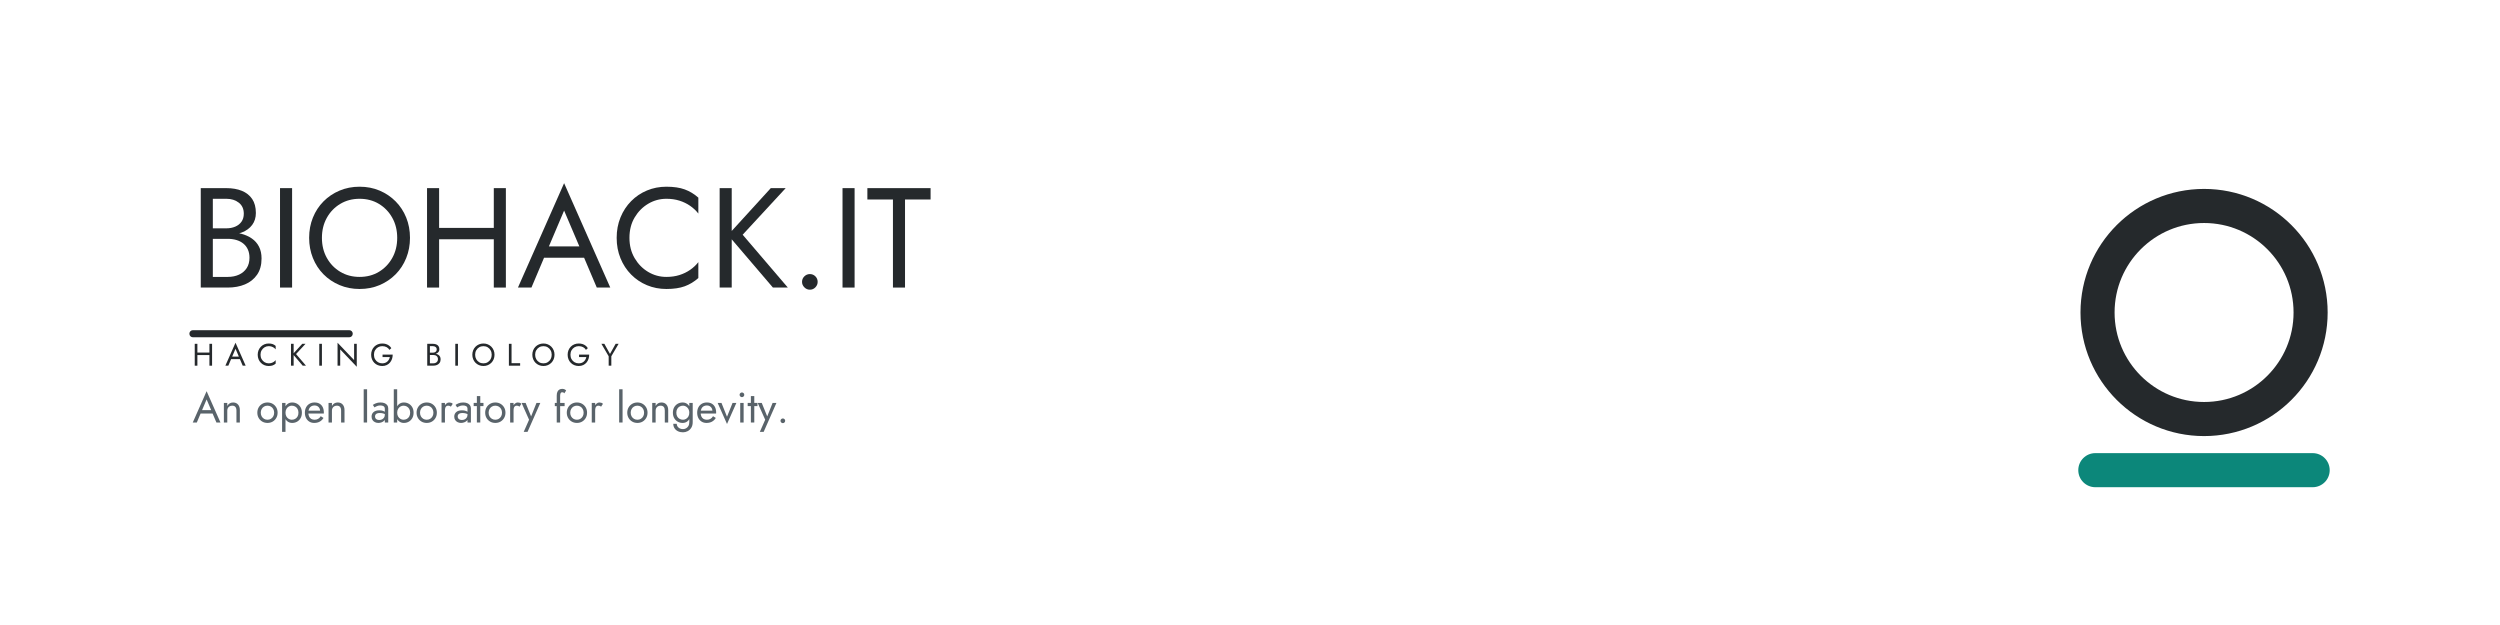
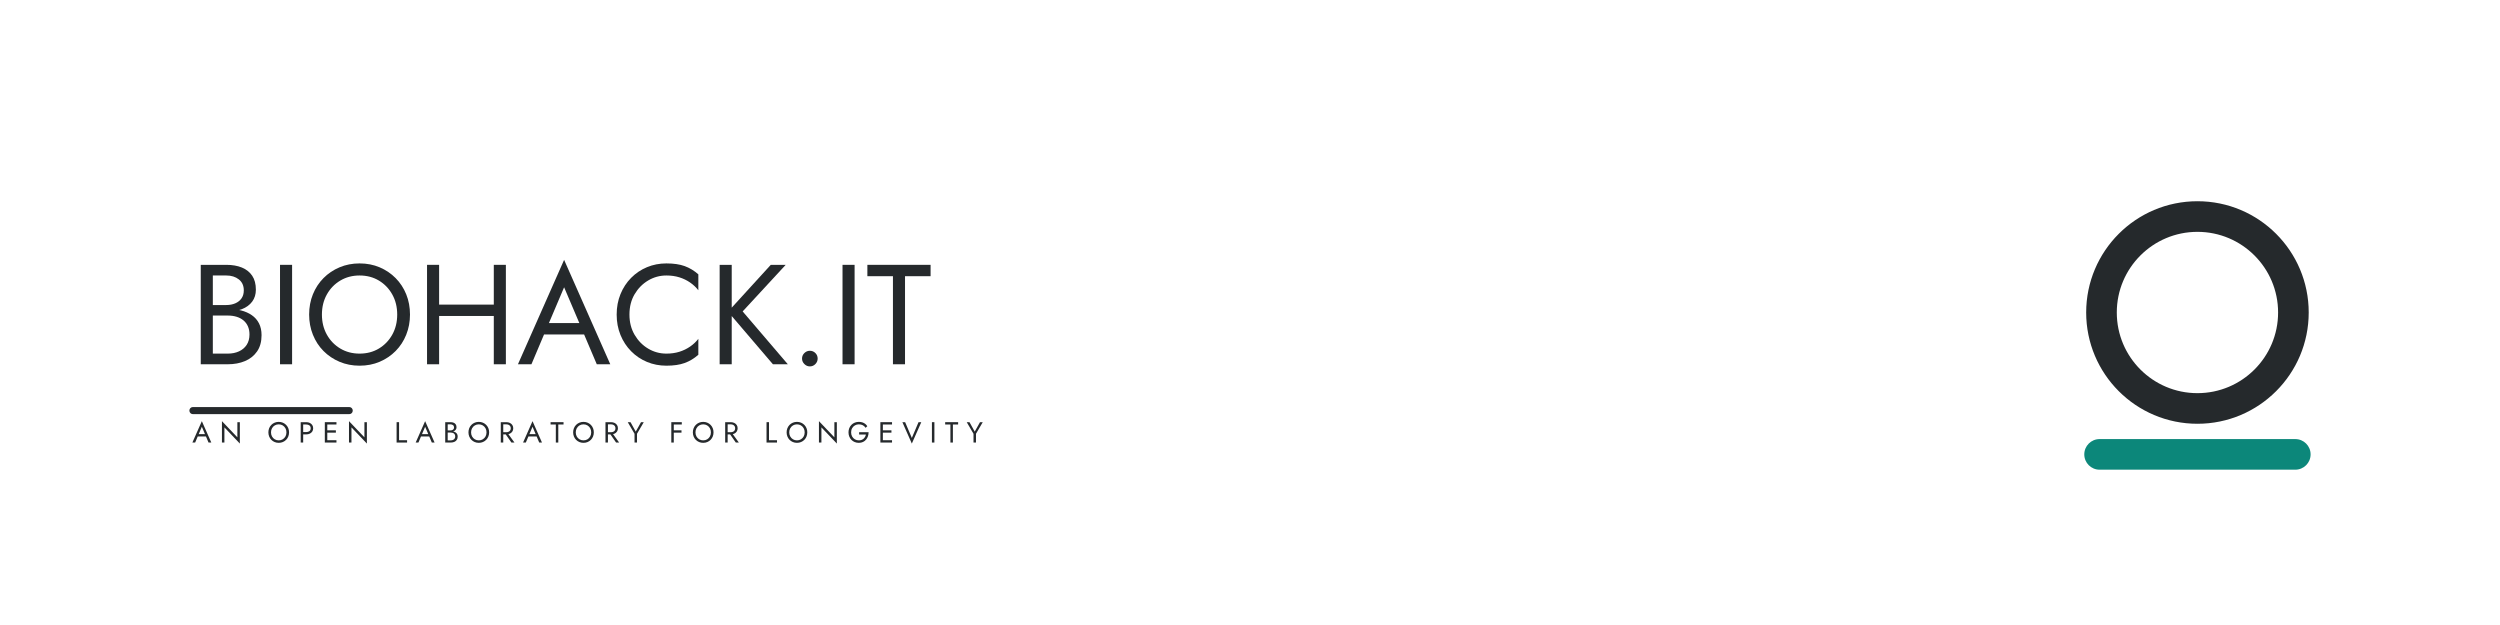
<svg xmlns="http://www.w3.org/2000/svg" viewBox="0 0 1584 396" width="1584" height="396">
  <rect width="1584" height="396" fill="#ffffff" />
-   <g fill="#25292c" transform="translate(120.0,182.2) scale(0.09,-0.09)">
+   <g fill="#25292c" transform="translate(120.0,230.8) scale(0.09,-0.09)">
    <path d="M147 370H260Q323 370 369.5 388.0Q416 406 442.0 441.0Q468 476 468 525Q468 585 442.0 623.5Q416 662 369.5 681.0Q323 700 260 700H80V0H270Q338 0 391.5 22.5Q445 45 476.5 90.5Q508 136 508 205Q508 253 490.0 288.0Q472 323 439.5 345.5Q407 368 364.0 379.0Q321 390 270 390H147V343H270Q304 343 332.0 334.5Q360 326 380.5 309.0Q401 292 412.0 267.0Q423 242 423 210Q423 167 403.5 137.0Q384 107 349.5 91.0Q315 75 270 75H165V625H260Q313 625 348.0 597.5Q383 570 383 520Q383 487 367.0 464.0Q351 441 323.0 429.0Q295 417 260 417H147Z" transform="translate(0.0,0)" />
    <path d="M80 700V0H165V700Z" transform="translate(558.0,0)" />
    <path d="M130 350Q130 429 164.5 491.0Q199 553 259.0 589.0Q319 625 395 625Q472 625 531.5 589.0Q591 553 625.5 491.0Q660 429 660 350Q660 271 625.5 209.0Q591 147 531.5 111.0Q472 75 395 75Q319 75 259.0 111.0Q199 147 164.5 209.0Q130 271 130 350ZM40 350Q40 274 66.5 208.0Q93 142 141.0 93.5Q189 45 254.0 17.5Q319 -10 395 -10Q472 -10 536.5 17.5Q601 45 649.0 93.5Q697 142 723.5 208.0Q750 274 750 350Q750 427 723.5 492.5Q697 558 649.0 606.5Q601 655 536.5 682.5Q472 710 395 710Q319 710 254.0 682.5Q189 655 141.0 606.5Q93 558 66.5 492.5Q40 427 40 350Z" transform="translate(803.0,0)" />
    <path d="M127 340H607V420H127ZM550 700V0H635V700ZM80 700V0H165V700Z" transform="translate(1593.0,0)" />
    <path d="M147 210H517L487 290H177ZM330 542 450 260 458 240 560 0H655L330 735L5 0H100L204 246L212 264Z" transform="translate(2308.0,0)" />
    <path d="M130 350Q130 432 166.5 493.5Q203 555 262.0 590.0Q321 625 390 625Q440 625 481.5 612.0Q523 599 557.0 575.5Q591 552 615 521V633Q571 672 519.0 691.0Q467 710 390 710Q317 710 253.5 683.5Q190 657 142.0 608.5Q94 560 67.0 494.0Q40 428 40 350Q40 272 67.0 206.0Q94 140 142.0 91.5Q190 43 253.5 16.5Q317 -10 390 -10Q467 -10 519.0 9.0Q571 28 615 67V179Q591 148 557.0 124.5Q523 101 481.5 88.0Q440 75 390 75Q321 75 262.0 110.0Q203 145 166.5 207.0Q130 269 130 350Z" transform="translate(2968.0,0)" />
    <path d="M80 700V0H165V700ZM440 700 139 370 455 0H560L242 372L545 700Z" transform="translate(3653.0,0)" />
    <path d="M95 40Q95 18 111.5 1.5Q128 -15 150 -15Q173 -15 189.0 1.5Q205 18 205 40Q205 63 189.0 79.0Q173 95 150 95Q128 95 111.5 79.0Q95 63 95 40Z" transform="translate(4218.0,0)" />
    <path d="M80 700V0H165V700Z" transform="translate(4518.0,0)" />
    <path d="M10 620H190V0H275V620H455V700H10Z" transform="translate(4763.0,0)" />
  </g>
-   <rect x="120.0" y="209.2" width="103.5" height="4.5" rx="2.2" fill="#25292c" />
-   <g fill="#25292c" transform="translate(121.8,231.7) scale(0.0198,-0.0198)">
-     <path d="M127 340H607V420H127ZM550 700V0H635V700ZM80 700V0H165V700Z" transform="translate(0.0,0)" />
-     <path d="M147 210H517L487 290H177ZM330 542 450 260 458 240 560 0H655L330 735L5 0H100L204 246L212 264Z" transform="translate(1055.0,0)" />
-     <path d="M130 350Q130 432 166.5 493.5Q203 555 262.0 590.0Q321 625 390 625Q440 625 481.5 612.0Q523 599 557.0 575.5Q591 552 615 521V633Q571 672 519.0 691.0Q467 710 390 710Q317 710 253.5 683.5Q190 657 142.0 608.5Q94 560 67.0 494.0Q40 428 40 350Q40 272 67.0 206.0Q94 140 142.0 91.5Q190 43 253.5 16.5Q317 -10 390 -10Q467 -10 519.0 9.0Q571 28 615 67V179Q591 148 557.0 124.5Q523 101 481.5 88.0Q440 75 390 75Q321 75 262.0 110.0Q203 145 166.5 207.0Q130 269 130 350Z" transform="translate(2055.0,0)" />
-     <path d="M80 700V0H165V700ZM440 700 139 370 455 0H560L242 372L545 700Z" transform="translate(3080.0,0)" />
-     <path d="M80 700V0H165V700Z" transform="translate(3985.0,0)" />
-     <path d="M610 700V179L80 735V0H165V521L695 -35V700Z" transform="translate(4570.0,0)" />
-     <path d="M405 275H638Q629 234 609.5 198.0Q590 162 560.0 134.0Q530 106 488.5 90.5Q447 75 395 75Q321 75 261.0 110.0Q201 145 165.5 207.0Q130 269 130 350Q130 432 165.5 493.5Q201 555 261.0 590.0Q321 625 395 625Q475 625 534.0 593.5Q593 562 626 506L686 561Q656 610 612.5 643.0Q569 676 514.5 693.0Q460 710 395 710Q319 710 254.0 683.5Q189 657 141.0 608.5Q93 560 66.5 494.0Q40 428 40 350Q40 272 66.5 206.0Q93 140 141.0 91.5Q189 43 254.0 16.5Q319 -10 395 -10Q475 -10 537.5 19.5Q600 49 643.0 100.0Q686 151 708.0 216.5Q730 282 730 355H405Z" transform="translate(5685.0,0)" />
-     <path d="M147 370H260Q323 370 369.5 388.0Q416 406 442.0 441.0Q468 476 468 525Q468 585 442.0 623.5Q416 662 369.5 681.0Q323 700 260 700H80V0H270Q338 0 391.5 22.5Q445 45 476.5 90.5Q508 136 508 205Q508 253 490.0 288.0Q472 323 439.5 345.5Q407 368 364.0 379.0Q321 390 270 390H147V343H270Q304 343 332.0 334.5Q360 326 380.5 309.0Q401 292 412.0 267.0Q423 242 423 210Q423 167 403.5 137.0Q384 107 349.5 91.0Q315 75 270 75H165V625H260Q313 625 348.0 597.5Q383 570 383 520Q383 487 367.0 464.0Q351 441 323.0 429.0Q295 417 260 417H147Z" transform="translate(7440.0,0)" />
-     <path d="M80 700V0H165V700Z" transform="translate(8338.0,0)" />
-     <path d="M130 350Q130 429 164.5 491.0Q199 553 259.0 589.0Q319 625 395 625Q472 625 531.5 589.0Q591 553 625.5 491.0Q660 429 660 350Q660 271 625.5 209.0Q591 147 531.5 111.0Q472 75 395 75Q319 75 259.0 111.0Q199 147 164.5 209.0Q130 271 130 350ZM40 350Q40 274 66.5 208.0Q93 142 141.0 93.5Q189 45 254.0 17.5Q319 -10 395 -10Q472 -10 536.5 17.5Q601 45 649.0 93.5Q697 142 723.5 208.0Q750 274 750 350Q750 427 723.5 492.5Q697 558 649.0 606.5Q601 655 536.5 682.5Q472 710 395 710Q319 710 254.0 682.5Q189 655 141.0 606.5Q93 558 66.5 492.5Q40 427 40 350Z" transform="translate(8923.0,0)" />
-     <path d="M80 700V0H440V80H165V700Z" transform="translate(10053.0,0)" />
-     <path d="M130 350Q130 429 164.5 491.0Q199 553 259.0 589.0Q319 625 395 625Q472 625 531.5 589.0Q591 553 625.5 491.0Q660 429 660 350Q660 271 625.5 209.0Q591 147 531.5 111.0Q472 75 395 75Q319 75 259.0 111.0Q199 147 164.5 209.0Q130 271 130 350ZM40 350Q40 274 66.5 208.0Q93 142 141.0 93.5Q189 45 254.0 17.5Q319 -10 395 -10Q472 -10 536.5 17.5Q601 45 649.0 93.5Q697 142 723.5 208.0Q750 274 750 350Q750 427 723.5 492.5Q697 558 649.0 606.5Q601 655 536.5 682.5Q472 710 395 710Q319 710 254.0 682.5Q189 655 141.0 606.5Q93 558 66.5 492.5Q40 427 40 350Z" transform="translate(10843.0,0)" />
-     <path d="M405 275H638Q629 234 609.5 198.0Q590 162 560.0 134.0Q530 106 488.5 90.5Q447 75 395 75Q321 75 261.0 110.0Q201 145 165.5 207.0Q130 269 130 350Q130 432 165.5 493.5Q201 555 261.0 590.0Q321 625 395 625Q475 625 534.0 593.5Q593 562 626 506L686 561Q656 610 612.5 643.0Q569 676 514.5 693.0Q460 710 395 710Q319 710 254.0 683.5Q189 657 141.0 608.5Q93 560 66.5 494.0Q40 428 40 350Q40 272 66.5 206.0Q93 140 141.0 91.5Q189 43 254.0 16.5Q319 -10 395 -10Q475 -10 537.5 19.5Q600 49 643.0 100.0Q686 151 708.0 216.5Q730 282 730 355H405Z" transform="translate(11973.0,0)" />
-     <path d="M461 700 280 376 100 700H5L238 301V0H323V302L556 700Z" transform="translate(13088.0,0)" />
+   <rect x="120.0" y="257.9" width="103.5" height="4.5" rx="2.2" fill="#25292c" />
+   <g fill="#25292c" transform="translate(121.8,280.4) scale(0.01845,-0.01845)">
+     <path d="M147 210H517L487 290H177ZM330 542 450 260 458 240 560 0H655L330 735L5 0H100L204 246L212 264Z" transform="translate(0.0,0)" />
+     <path d="M610 700V179L80 735V0H165V521L695 -35V700Z" transform="translate(940.0,0)" />
+     <path d="M130 350Q130 429 164.5 491.0Q199 553 259.0 589.0Q319 625 395 625Q472 625 531.5 589.0Q591 553 625.5 491.0Q660 429 660 350Q660 271 625.5 209.0Q591 147 531.5 111.0Q472 75 395 75Q319 75 259.0 111.0Q199 147 164.5 209.0Q130 271 130 350ZM40 350Q40 274 66.5 208.0Q93 142 141.0 93.5Q189 45 254.0 17.5Q319 -10 395 -10Q472 -10 536.5 17.5Q601 45 649.0 93.5Q697 142 723.5 208.0Q750 274 750 350Q750 427 723.5 492.5Q697 558 649.0 606.5Q601 655 536.5 682.5Q472 710 395 710Q319 710 254.0 682.5Q189 655 141.0 606.5Q93 558 66.5 492.5Q40 427 40 350Z" transform="translate(2575.0,0)" />
+     <path d="M80 700V0H165V700ZM127 620H270Q338 620 380.5 587.5Q423 555 423 490Q423 426 380.5 393.0Q338 360 270 360H127V280H270Q338 280 391.5 305.5Q445 331 476.5 378.5Q508 426 508 490Q508 555 476.5 602.0Q445 649 391.5 674.5Q338 700 270 700H127Z" transform="translate(3645.0,0)" />
+     <path d="M127 0H480V80H127ZM127 620H480V700H127ZM127 340H460V420H127ZM80 700V0H165V700Z" transform="translate(4473.0,0)" />
+     <path d="M610 700V179L80 735V0H165V521L695 -35V700Z" transform="translate(5303.0,0)" />
+     <path d="M80 700V0H440V80H165V700Z" transform="translate(6938.0,0)" />
+     <path d="M147 210H517L487 290H177ZM330 542 450 260 458 240 560 0H655L330 735L5 0H100L204 246L212 264Z" transform="translate(7668.0,0)" />
+     <path d="M147 370H260Q323 370 369.5 388.0Q416 406 442.0 441.0Q468 476 468 525Q468 585 442.0 623.5Q416 662 369.5 681.0Q323 700 260 700H80V0H270Q338 0 391.5 22.5Q445 45 476.5 90.5Q508 136 508 205Q508 253 490.0 288.0Q472 323 439.5 345.5Q407 368 364.0 379.0Q321 390 270 390H147V343H270Q304 343 332.0 334.5Q360 326 380.5 309.0Q401 292 412.0 267.0Q423 242 423 210Q423 167 403.5 137.0Q384 107 349.5 91.0Q315 75 270 75H165V625H260Q313 625 348.0 597.5Q383 570 383 520Q383 487 367.0 464.0Q351 441 323.0 429.0Q295 417 260 417H147Z" transform="translate(8608.0,0)" />
+     <path d="M130 350Q130 429 164.5 491.0Q199 553 259.0 589.0Q319 625 395 625Q472 625 531.5 589.0Q591 553 625.5 491.0Q660 429 660 350Q660 271 625.5 209.0Q591 147 531.5 111.0Q472 75 395 75Q319 75 259.0 111.0Q199 147 164.5 209.0Q130 271 130 350ZM40 350Q40 274 66.5 208.0Q93 142 141.0 93.5Q189 45 254.0 17.5Q319 -10 395 -10Q472 -10 536.5 17.5Q601 45 649.0 93.5Q697 142 723.5 208.0Q750 274 750 350Q750 427 723.5 492.5Q697 558 649.0 606.5Q601 655 536.5 682.5Q472 710 395 710Q319 710 254.0 682.5Q189 655 141.0 606.5Q93 558 66.5 492.5Q40 427 40 350Z" transform="translate(9446.0,0)" />
+     <path d="M205 345 445 0H550L300 345ZM80 700V0H165V700ZM127 625H270Q315 625 349.5 609.0Q384 593 403.5 563.0Q423 533 423 490Q423 447 403.5 417.0Q384 387 349.5 371.0Q315 355 270 355H127V280H270Q338 280 391.5 305.5Q445 331 476.5 378.5Q508 426 508 490Q508 555 476.5 602.0Q445 649 391.5 674.5Q338 700 270 700H127Z" transform="translate(10516.0,0)" />
+     <path d="M147 210H517L487 290H177ZM330 542 450 260 458 240 560 0H655L330 735L5 0H100L204 246L212 264Z" transform="translate(11356.0,0)" />
+     <path d="M10 620H190V0H275V620H455V700H10Z" transform="translate(12296.0,0)" />
+     <path d="M130 350Q130 429 164.5 491.0Q199 553 259.0 589.0Q319 625 395 625Q472 625 531.5 589.0Q591 553 625.5 491.0Q660 429 660 350Q660 271 625.5 209.0Q591 147 531.5 111.0Q472 75 395 75Q319 75 259.0 111.0Q199 147 164.5 209.0Q130 271 130 350ZM40 350Q40 274 66.5 208.0Q93 142 141.0 93.5Q189 45 254.0 17.5Q319 -10 395 -10Q472 -10 536.5 17.5Q601 45 649.0 93.5Q697 142 723.5 208.0Q750 274 750 350Q750 427 723.5 492.5Q697 558 649.0 606.5Q601 655 536.5 682.5Q472 710 395 710Q319 710 254.0 682.5Q189 655 141.0 606.5Q93 558 66.5 492.5Q40 427 40 350Z" transform="translate(13041.0,0)" />
+     <path d="M205 345 445 0H550L300 345ZM80 700V0H165V700ZM127 625H270Q315 625 349.5 609.0Q384 593 403.5 563.0Q423 533 423 490Q423 447 403.5 417.0Q384 387 349.5 371.0Q315 355 270 355H127V280H270Q338 280 391.5 305.5Q445 331 476.5 378.5Q508 426 508 490Q508 555 476.5 602.0Q445 649 391.5 674.5Q338 700 270 700H127Z" transform="translate(14111.0,0)" />
+     <path d="M461 700 280 376 100 700H5L238 301V0H323V302L556 700Z" transform="translate(14951.0,0)" />
+     <path d="M127 620H440V700H127ZM127 340H430V420H127ZM80 700V0H165V700Z" transform="translate(16372.0,0)" />
+     <path d="M130 350Q130 429 164.5 491.0Q199 553 259.0 589.0Q319 625 395 625Q472 625 531.5 589.0Q591 553 625.5 491.0Q660 429 660 350Q660 271 625.5 209.0Q591 147 531.5 111.0Q472 75 395 75Q319 75 259.0 111.0Q199 147 164.5 209.0Q130 271 130 350ZM40 350Q40 274 66.5 208.0Q93 142 141.0 93.5Q189 45 254.0 17.5Q319 -10 395 -10Q472 -10 536.5 17.5Q601 45 649.0 93.5Q697 142 723.5 208.0Q750 274 750 350Q750 427 723.5 492.5Q697 558 649.0 606.5Q601 655 536.5 682.5Q472 710 395 710Q319 710 254.0 682.5Q189 655 141.0 606.5Q93 558 66.5 492.5Q40 427 40 350Z" transform="translate(17152.0,0)" />
+     <path d="M205 345 445 0H550L300 345ZM80 700V0H165V700ZM127 625H270Q315 625 349.5 609.0Q384 593 403.5 563.0Q423 533 423 490Q423 447 403.5 417.0Q384 387 349.5 371.0Q315 355 270 355H127V280H270Q338 280 391.5 305.5Q445 331 476.5 378.5Q508 426 508 490Q508 555 476.5 602.0Q445 649 391.5 674.5Q338 700 270 700H127Z" transform="translate(18222.0,0)" />
+     <path d="M80 700V0H440V80H165V700Z" transform="translate(19642.0,0)" />
+     <path d="M130 350Q130 429 164.5 491.0Q199 553 259.0 589.0Q319 625 395 625Q472 625 531.5 589.0Q591 553 625.5 491.0Q660 429 660 350Q660 271 625.5 209.0Q591 147 531.5 111.0Q472 75 395 75Q319 75 259.0 111.0Q199 147 164.5 209.0Q130 271 130 350ZM40 350Q40 274 66.5 208.0Q93 142 141.0 93.5Q189 45 254.0 17.5Q319 -10 395 -10Q472 -10 536.5 17.5Q601 45 649.0 93.5Q697 142 723.5 208.0Q750 274 750 350Q750 427 723.5 492.5Q697 558 649.0 606.5Q601 655 536.5 682.5Q472 710 395 710Q319 710 254.0 682.5Q189 655 141.0 606.5Q93 558 66.5 492.5Q40 427 40 350Z" transform="translate(20372.0,0)" />
+     <path d="M610 700V179L80 735V0H165V521L695 -35V700Z" transform="translate(21442.0,0)" />
+     <path d="M405 275H638Q629 234 609.5 198.0Q590 162 560.0 134.0Q530 106 488.5 90.5Q447 75 395 75Q321 75 261.0 110.0Q201 145 165.5 207.0Q130 269 130 350Q130 432 165.5 493.5Q201 555 261.0 590.0Q321 625 395 625Q475 625 534.0 593.5Q593 562 626 506L686 561Q656 610 612.5 643.0Q569 676 514.5 693.0Q460 710 395 710Q319 710 254.0 683.5Q189 657 141.0 608.5Q93 560 66.5 494.0Q40 428 40 350Q40 272 66.5 206.0Q93 140 141.0 91.5Q189 43 254.0 16.5Q319 -10 395 -10Q475 -10 537.5 19.5Q600 49 643.0 100.0Q686 151 708.0 216.5Q730 282 730 355H405Z" transform="translate(22497.0,0)" />
+     <path d="M127 0H480V80H127ZM127 620H480V700H127ZM127 340H460V420H127ZM80 700V0H165V700Z" transform="translate(23552.0,0)" />
+     <path d="M330 158 100 700H5L330 -35L655 700H560Z" transform="translate(24382.0,0)" />
+     <path d="M80 700V0H165V700Z" transform="translate(25322.0,0)" />
+     <path d="M10 620H190V0H275V620H455V700H10Z" transform="translate(25847.0,0)" />
+     <path d="M461 700 280 376 100 700H5L238 301V0H323V302L556 700Z" transform="translate(26592.0,0)" />
  </g>
-   <g fill="#59636a" transform="translate(122.0,267.7) scale(0.027,-0.027)">
-     <path d="M147 210H517L487 290H177ZM330 542 450 260 458 240 560 0H655L330 735L5 0H100L204 246L212 264Z" transform="translate(0.0,0)" />
-     <path d="M370 280V0H450V290Q450 373 407.5 421.5Q365 470 292 470Q247 470 212.5 450.0Q178 430 155 388V460H75V0H155V280Q155 314 169.5 340.0Q184 366 210.5 380.5Q237 395 272 395Q320 395 345.0 366.0Q370 337 370 280Z" transform="translate(660.0,0)" />
-     <path d="M35 230Q35 161 66.5 106.5Q98 52 152.0 21.0Q206 -10 273 -10Q341 -10 394.5 21.0Q448 52 479.5 106.5Q511 161 511 230Q511 300 479.5 354.0Q448 408 394.5 439.0Q341 470 273 470Q206 470 152.0 439.0Q98 408 66.5 354.0Q35 300 35 230ZM116 230Q116 278 136.5 315.5Q157 353 192.5 374.0Q228 395 273 395Q318 395 353.5 374.0Q389 353 409.5 315.5Q430 278 430 230Q430 182 409.5 145.0Q389 108 353.5 86.5Q318 65 273 65Q228 65 192.5 86.5Q157 108 136.5 145.0Q116 182 116 230Z" transform="translate(1485.0,0)" />
-     <path d="M150 -220V460H70V-220ZM535 230Q535 305 504.0 358.5Q473 412 421.5 441.0Q370 470 307 470Q250 470 206.5 441.0Q163 412 138.5 358.5Q114 305 114 230Q114 156 138.5 102.0Q163 48 206.5 19.0Q250 -10 307 -10Q370 -10 421.5 19.0Q473 48 504.0 102.0Q535 156 535 230ZM454 230Q454 177 432.5 140.0Q411 103 375.5 84.0Q340 65 297 65Q262 65 228.0 84.0Q194 103 172.0 140.0Q150 177 150 230Q150 283 172.0 320.0Q194 357 228.0 376.0Q262 395 297 395Q340 395 375.5 376.0Q411 357 432.5 320.0Q454 283 454 230Z" transform="translate(2031.0,0)" />
-     <path d="M253 -10Q327 -10 381.5 19.5Q436 49 472 107L407 148Q382 106 346.0 85.5Q310 65 263 65Q216 65 183.0 85.0Q150 105 133.0 143.0Q116 181 116 235Q117 288 134.5 324.5Q152 361 184.5 380.5Q217 400 263 400Q302 400 331.0 383.0Q360 366 376.5 336.0Q393 306 393 265Q393 258 390.0 247.5Q387 237 384 232L416 278H86V210H479Q479 212 479.5 219.5Q480 227 480 234Q480 307 454.0 360.0Q428 413 379.5 441.5Q331 470 263 470Q195 470 143.5 440.0Q92 410 63.5 356.0Q35 302 35 230Q35 159 62.5 105.0Q90 51 139.5 20.5Q189 -10 253 -10Z" transform="translate(2601.0,0)" />
-     <path d="M370 280V0H450V290Q450 373 407.5 421.5Q365 470 292 470Q247 470 212.5 450.0Q178 430 155 388V460H75V0H155V280Q155 314 169.5 340.0Q184 366 210.5 380.5Q237 395 272 395Q320 395 345.0 366.0Q370 337 370 280Z" transform="translate(3116.0,0)" />
-     <path d="M75 780V0H155V780Z" transform="translate(3941.0,0)" />
-     <path d="M111 142Q111 167 123.0 185.0Q135 203 159.5 213.0Q184 223 223 223Q265 223 302.0 212.5Q339 202 374 178V225Q367 234 347.0 248.5Q327 263 293.5 274.5Q260 286 210 286Q125 286 77.5 245.5Q30 205 30 138Q30 91 52.0 58.0Q74 25 110.5 7.5Q147 -10 189 -10Q227 -10 265.5 4.0Q304 18 330.5 47.0Q357 76 357 120L341 180Q341 144 323.5 116.5Q306 89 276.5 74.0Q247 59 210 59Q181 59 158.5 68.5Q136 78 123.5 97.0Q111 116 111 142ZM99 354Q110 362 129.0 373.0Q148 384 175.5 392.0Q203 400 237 400Q258 400 277.0 396.0Q296 392 310.5 383.0Q325 374 333.0 358.5Q341 343 341 319V0H421V330Q421 375 398.5 406.0Q376 437 335.5 453.5Q295 470 241 470Q177 470 131.5 451.0Q86 432 60 413Z" transform="translate(4171.0,0)" />
-     <path d="M150 780H70V0H150ZM535 230Q535 305 504.0 358.5Q473 412 421.5 441.0Q370 470 307 470Q250 470 206.5 441.0Q163 412 138.5 358.5Q114 305 114 230Q114 156 138.5 102.0Q163 48 206.5 19.0Q250 -10 307 -10Q370 -10 421.5 19.0Q473 48 504.0 102.0Q535 156 535 230ZM454 230Q454 177 432.5 140.0Q411 103 375.5 84.0Q340 65 297 65Q262 65 228.0 84.0Q194 103 172.0 140.0Q150 177 150 230Q150 283 172.0 320.0Q194 357 228.0 376.0Q262 395 297 395Q340 395 375.5 376.0Q411 357 432.5 320.0Q454 283 454 230Z" transform="translate(4652.0,0)" />
-     <path d="M35 230Q35 161 66.5 106.5Q98 52 152.0 21.0Q206 -10 273 -10Q341 -10 394.5 21.0Q448 52 479.5 106.5Q511 161 511 230Q511 300 479.5 354.0Q448 408 394.5 439.0Q341 470 273 470Q206 470 152.0 439.0Q98 408 66.5 354.0Q35 300 35 230ZM116 230Q116 278 136.5 315.5Q157 353 192.5 374.0Q228 395 273 395Q318 395 353.5 374.0Q389 353 409.5 315.5Q430 278 430 230Q430 182 409.5 145.0Q389 108 353.5 86.5Q318 65 273 65Q228 65 192.5 86.5Q157 108 136.5 145.0Q116 182 116 230Z" transform="translate(5222.0,0)" />
-     <path d="M155 460H75V0H155ZM294 372 338 438Q320 457 298.5 463.5Q277 470 252 470Q220 470 189.0 445.0Q158 420 138.5 377.5Q119 335 119 280H155Q155 313 161.5 339.0Q168 365 185.0 380.0Q202 395 232 395Q252 395 265.0 389.5Q278 384 294 372Z" transform="translate(5768.0,0)" />
-     <path d="M111 142Q111 167 123.0 185.0Q135 203 159.5 213.0Q184 223 223 223Q265 223 302.0 212.5Q339 202 374 178V225Q367 234 347.0 248.5Q327 263 293.5 274.5Q260 286 210 286Q125 286 77.5 245.5Q30 205 30 138Q30 91 52.0 58.0Q74 25 110.5 7.5Q147 -10 189 -10Q227 -10 265.5 4.0Q304 18 330.5 47.0Q357 76 357 120L341 180Q341 144 323.5 116.5Q306 89 276.5 74.0Q247 59 210 59Q181 59 158.5 68.5Q136 78 123.5 97.0Q111 116 111 142ZM99 354Q110 362 129.0 373.0Q148 384 175.5 392.0Q203 400 237 400Q258 400 277.0 396.0Q296 392 310.5 383.0Q325 374 333.0 358.5Q341 343 341 319V0H421V330Q421 375 398.5 406.0Q376 437 335.5 453.5Q295 470 241 470Q177 470 131.5 451.0Q86 432 60 413Z" transform="translate(6111.0,0)" />
-     <path d="M5 460V385H235V460ZM80 620V0H160V620Z" transform="translate(6592.0,0)" />
-     <path d="M35 230Q35 161 66.5 106.5Q98 52 152.0 21.0Q206 -10 273 -10Q341 -10 394.5 21.0Q448 52 479.5 106.5Q511 161 511 230Q511 300 479.5 354.0Q448 408 394.5 439.0Q341 470 273 470Q206 470 152.0 439.0Q98 408 66.5 354.0Q35 300 35 230ZM116 230Q116 278 136.5 315.5Q157 353 192.5 374.0Q228 395 273 395Q318 395 353.5 374.0Q389 353 409.5 315.5Q430 278 430 230Q430 182 409.5 145.0Q389 108 353.5 86.5Q318 65 273 65Q228 65 192.5 86.5Q157 108 136.5 145.0Q116 182 116 230Z" transform="translate(6832.0,0)" />
-     <path d="M155 460H75V0H155ZM294 372 338 438Q320 457 298.5 463.5Q277 470 252 470Q220 470 189.0 445.0Q158 420 138.5 377.5Q119 335 119 280H155Q155 313 161.5 339.0Q168 365 185.0 380.0Q202 395 232 395Q252 395 265.0 389.5Q278 384 294 372Z" transform="translate(7378.0,0)" />
-     <path d="M440 460H350L208 104L241 100L95 460H0L176 65L50 -220H140Z" transform="translate(7721.0,0)" />
-     <path d="M40 460V385H270V460ZM262 684 306 750Q299 760 286.5 769.0Q274 778 257.0 784.0Q240 790 218 790Q176 790 146.5 772.5Q117 755 101.0 720.0Q85 685 85 630V0H165V620Q165 653 171.0 673.0Q177 693 187.5 701.5Q198 710 213 710Q225 710 238.5 705.5Q252 701 262 684Z" transform="translate(8461.0,0)" />
-     <path d="M35 230Q35 161 66.5 106.5Q98 52 152.0 21.0Q206 -10 273 -10Q341 -10 394.5 21.0Q448 52 479.5 106.5Q511 161 511 230Q511 300 479.5 354.0Q448 408 394.5 439.0Q341 470 273 470Q206 470 152.0 439.0Q98 408 66.5 354.0Q35 300 35 230ZM116 230Q116 278 136.5 315.5Q157 353 192.5 374.0Q228 395 273 395Q318 395 353.5 374.0Q389 353 409.5 315.5Q430 278 430 230Q430 182 409.5 145.0Q389 108 353.5 86.5Q318 65 273 65Q228 65 192.5 86.5Q157 108 136.5 145.0Q116 182 116 230Z" transform="translate(8747.0,0)" />
-     <path d="M155 460H75V0H155ZM294 372 338 438Q320 457 298.5 463.5Q277 470 252 470Q220 470 189.0 445.0Q158 420 138.5 377.5Q119 335 119 280H155Q155 313 161.5 339.0Q168 365 185.0 380.0Q202 395 232 395Q252 395 265.0 389.5Q278 384 294 372Z" transform="translate(9293.0,0)" />
-     <path d="M75 780V0H155V780Z" transform="translate(9936.0,0)" />
-     <path d="M35 230Q35 161 66.5 106.5Q98 52 152.0 21.0Q206 -10 273 -10Q341 -10 394.5 21.0Q448 52 479.5 106.5Q511 161 511 230Q511 300 479.5 354.0Q448 408 394.5 439.0Q341 470 273 470Q206 470 152.0 439.0Q98 408 66.5 354.0Q35 300 35 230ZM116 230Q116 278 136.5 315.5Q157 353 192.5 374.0Q228 395 273 395Q318 395 353.5 374.0Q389 353 409.5 315.5Q430 278 430 230Q430 182 409.5 145.0Q389 108 353.5 86.5Q318 65 273 65Q228 65 192.5 86.5Q157 108 136.5 145.0Q116 182 116 230Z" transform="translate(10166.0,0)" />
-     <path d="M370 280V0H450V290Q450 373 407.5 421.5Q365 470 292 470Q247 470 212.5 450.0Q178 430 155 388V460H75V0H155V280Q155 314 169.5 340.0Q184 366 210.5 380.5Q237 395 272 395Q320 395 345.0 366.0Q370 337 370 280Z" transform="translate(10712.0,0)" />
-     <path d="M44 -30Q44 -89 73.0 -134.5Q102 -180 153.5 -205.0Q205 -230 272 -230Q330 -230 382.0 -203.0Q434 -176 467.0 -122.5Q500 -69 500 10V460H420V10Q420 -48 397.5 -84.5Q375 -121 341.0 -138.0Q307 -155 272 -155Q227 -155 194.0 -137.5Q161 -120 143.0 -91.5Q125 -63 125 -30ZM35 230Q35 156 66.0 102.0Q97 48 149.0 19.0Q201 -10 263 -10Q321 -10 364.0 19.0Q407 48 431.5 102.0Q456 156 456 230Q456 305 431.5 358.5Q407 412 364.0 441.0Q321 470 263 470Q201 470 149.0 441.0Q97 412 66.0 358.5Q35 305 35 230ZM116 230Q116 283 137.5 320.0Q159 357 195.0 376.0Q231 395 273 395Q299 395 325.0 384.0Q351 373 372.5 352.0Q394 331 407.0 300.5Q420 270 420 230Q420 177 398.0 140.0Q376 103 342.0 84.0Q308 65 273 65Q231 65 195.0 84.0Q159 103 137.5 140.0Q116 177 116 230Z" transform="translate(11237.0,0)" />
-     <path d="M253 -10Q327 -10 381.5 19.5Q436 49 472 107L407 148Q382 106 346.0 85.5Q310 65 263 65Q216 65 183.0 85.0Q150 105 133.0 143.0Q116 181 116 235Q117 288 134.5 324.5Q152 361 184.5 380.5Q217 400 263 400Q302 400 331.0 383.0Q360 366 376.5 336.0Q393 306 393 265Q393 258 390.0 247.5Q387 237 384 232L416 278H86V210H479Q479 212 479.5 219.5Q480 227 480 234Q480 307 454.0 360.0Q428 413 379.5 441.5Q331 470 263 470Q195 470 143.5 440.0Q92 410 63.5 356.0Q35 302 35 230Q35 159 62.5 105.0Q90 51 139.5 20.5Q189 -10 253 -10Z" transform="translate(11807.0,0)" />
-     <path d="M0 460 220 -35 440 460H350L220 135L90 460Z" transform="translate(12322.0,0)" />
-     <path d="M75 650Q75 628 91.5 611.5Q108 595 130 595Q153 595 169.0 611.5Q185 628 185 650Q185 673 169.0 689.0Q153 705 130 705Q108 705 91.5 689.0Q75 673 75 650ZM90 460V0H170V460Z" transform="translate(12762.0,0)" />
-     <path d="M5 460V385H235V460ZM80 620V0H160V620Z" transform="translate(13022.0,0)" />
-     <path d="M440 460H350L208 104L241 100L95 460H0L176 65L50 -220H140Z" transform="translate(13262.0,0)" />
-     <path d="M95 40Q95 18 111.5 1.5Q128 -15 150 -15Q173 -15 189.0 1.5Q205 18 205 40Q205 63 189.0 79.0Q173 95 150 95Q128 95 111.5 79.0Q95 63 95 40Z" transform="translate(13702.0,0)" />
-   </g>
-   <circle cx="1396.5" cy="198.0" r="67.5" fill="none" stroke="#25292c" stroke-width="21.6" />
-   <rect x="1316.8" y="287.1" width="159.3" height="21.6" rx="10.8" fill="#0c877a" />
+   <circle cx="1392.3" cy="198.0" r="60.8" fill="none" stroke="#25292c" stroke-width="19.4" />
+   <rect x="1320.6" y="278.2" width="143.4" height="19.4" rx="9.7" fill="#0c877a" />
</svg>
